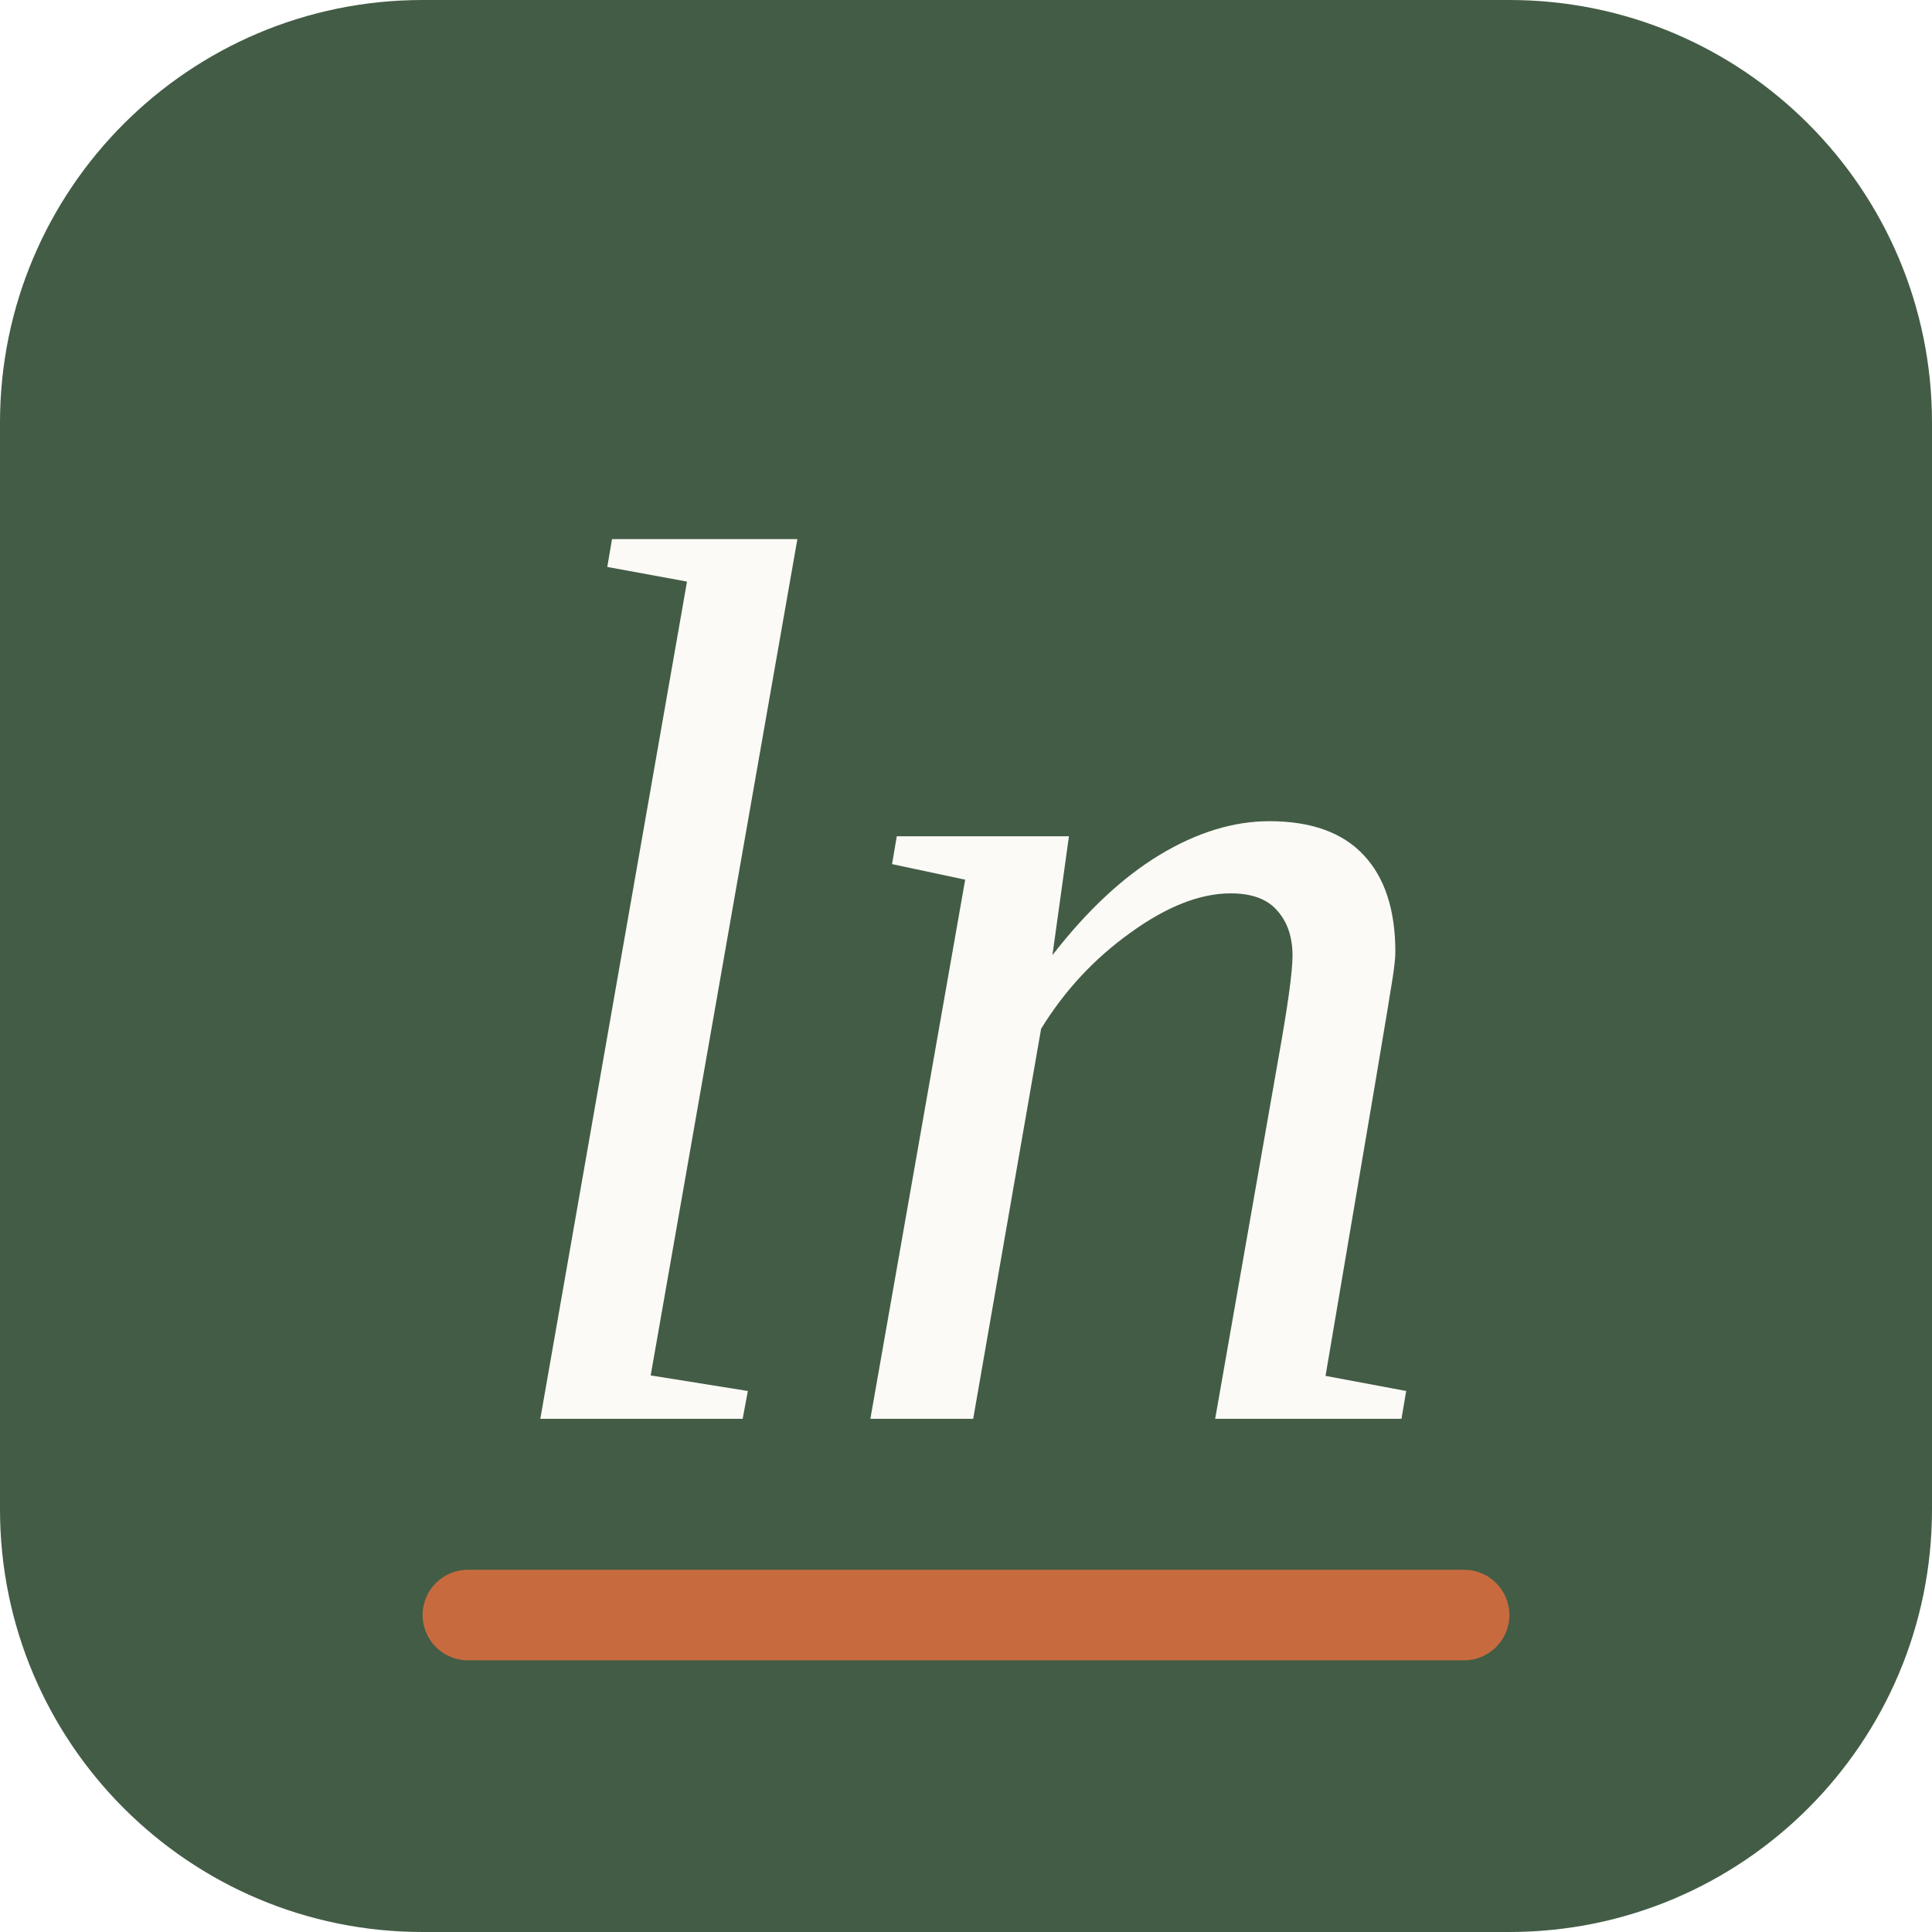
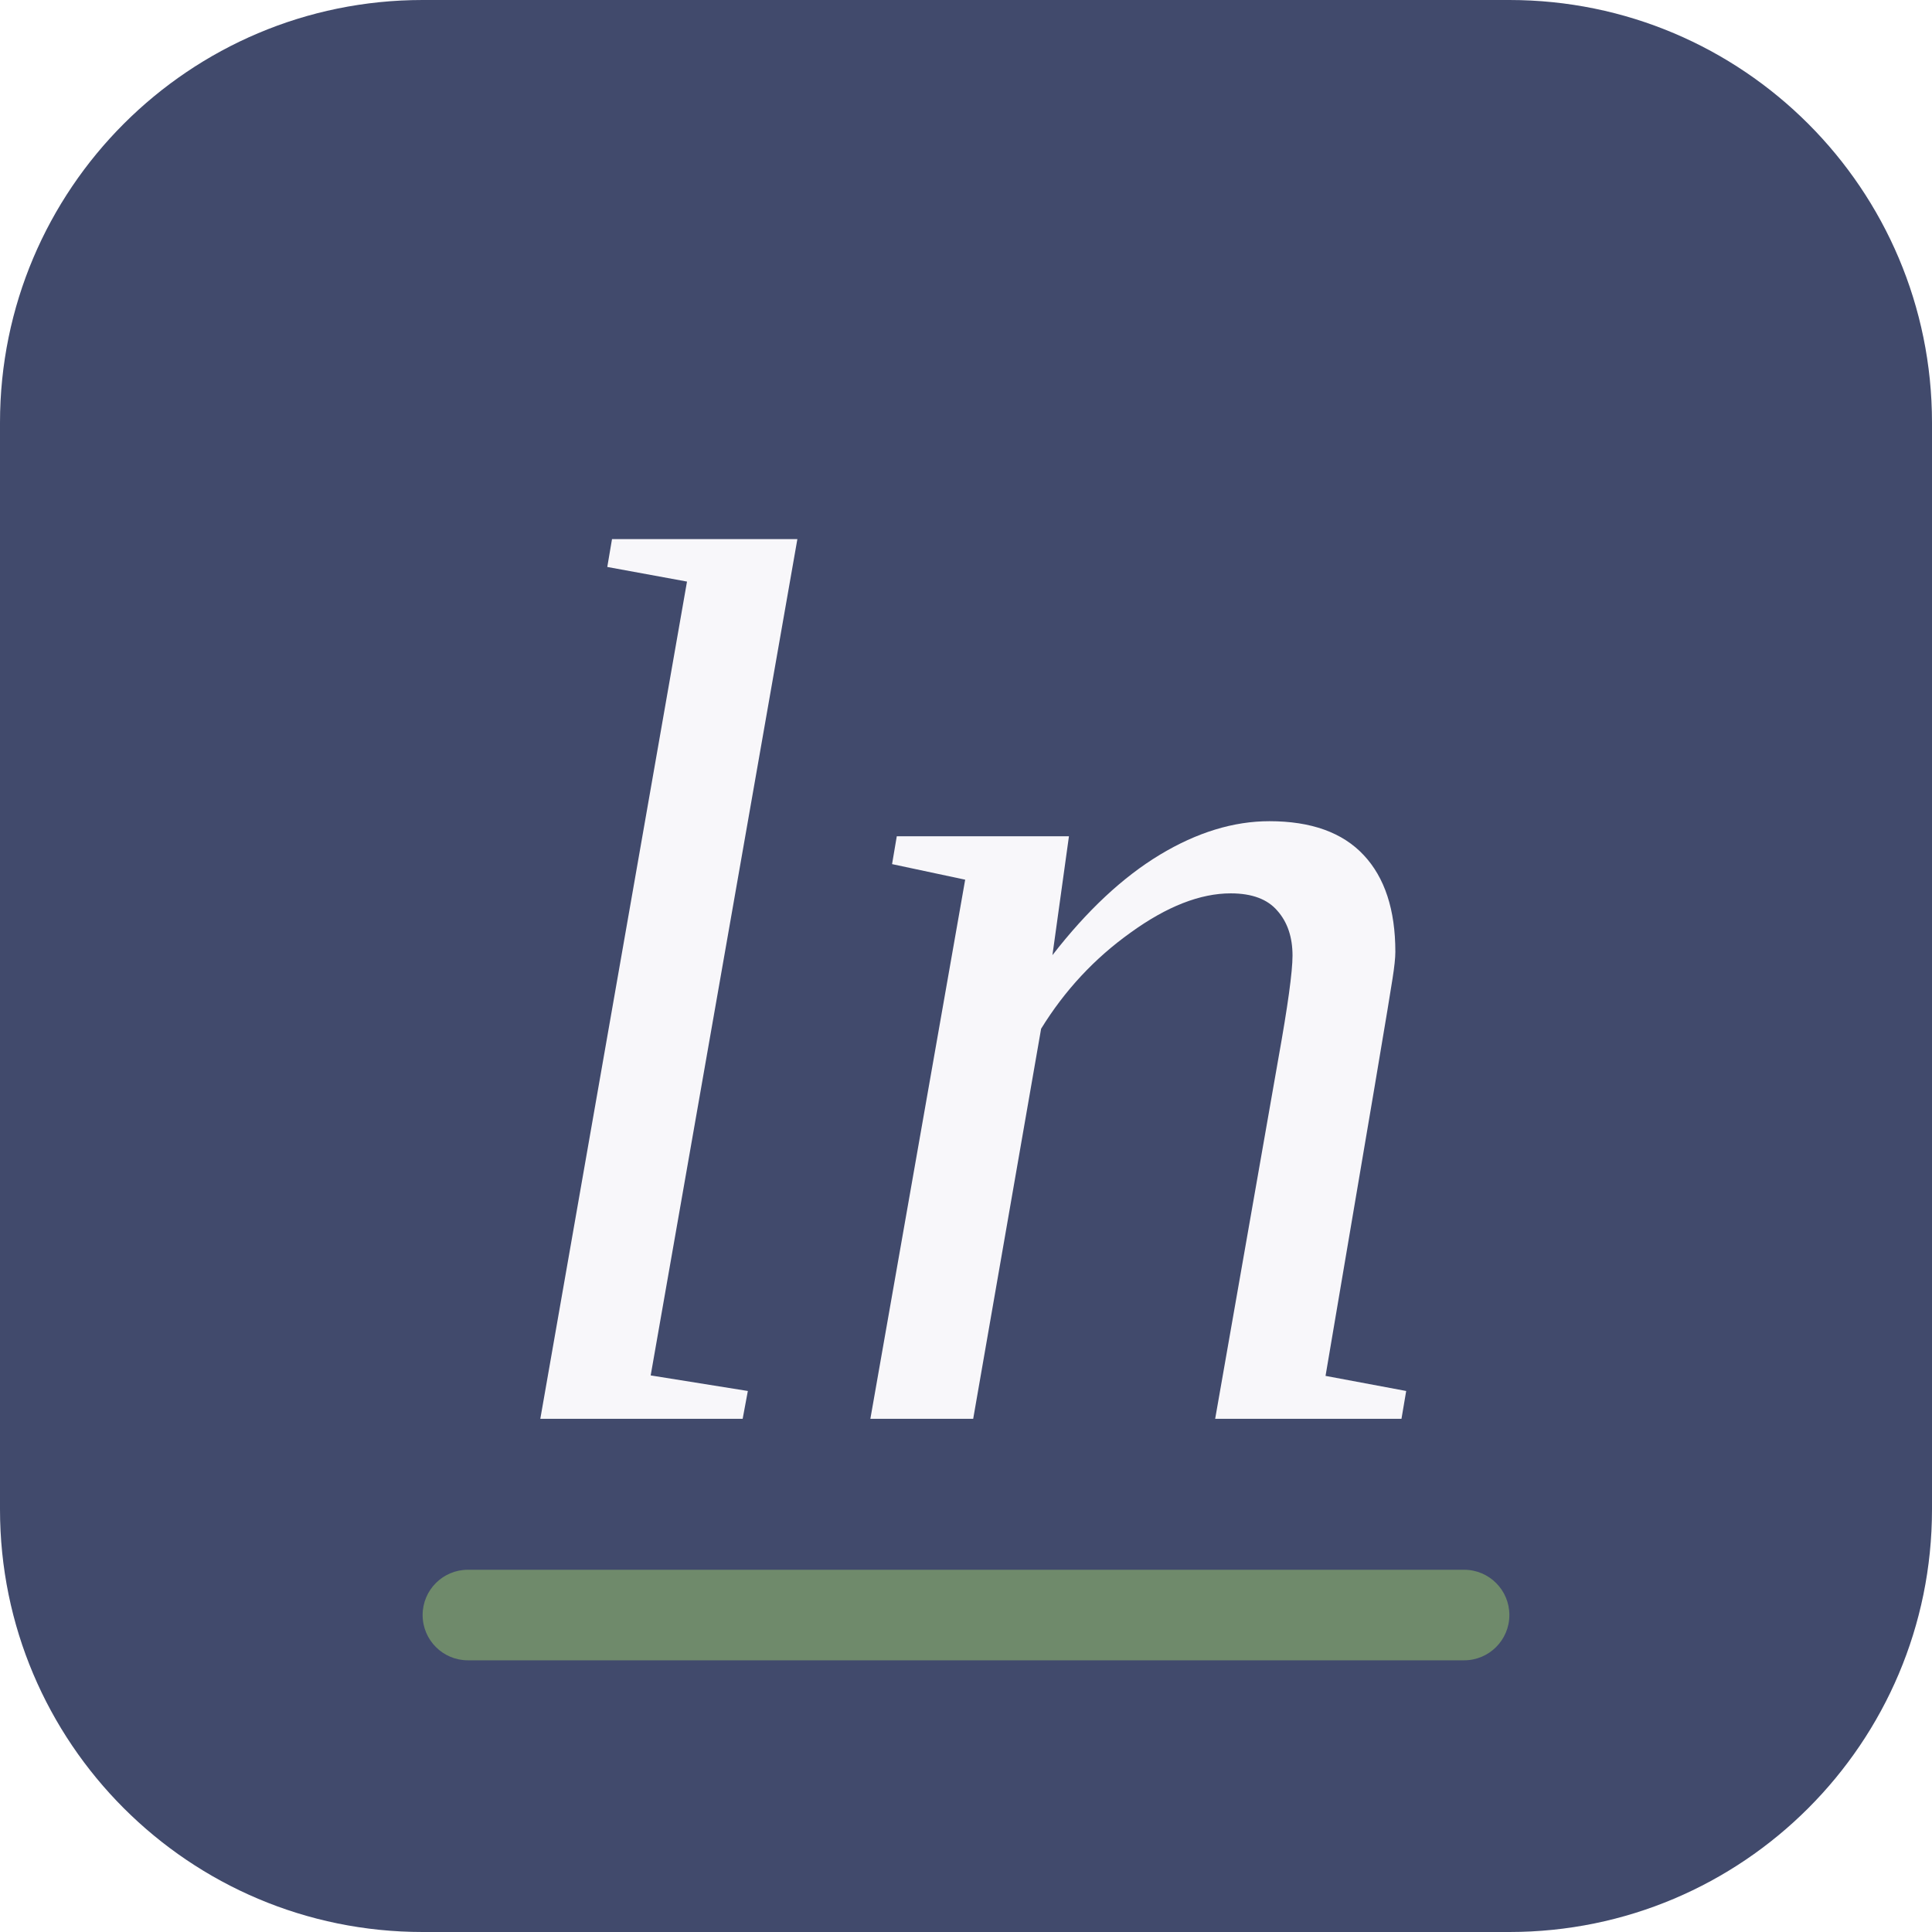
<svg xmlns="http://www.w3.org/2000/svg" viewBox="0 0 64 64">
-   <rect width="64" height="64" rx="14" fill="#435c46" />
-   <text x="32" y="47" text-anchor="middle" font-family="Georgia, 'Times New Roman', serif" font-size="42" font-style="italic" fill="#fbfaf6">ln</text>
-   <rect x="14" y="52" width="36" height="3" rx="1.5" fill="#c76b3f" />
+   <rect width="64" height="64" rx="14" fill="#414a6c" />
+   <text x="32" y="47" text-anchor="middle" font-family="Georgia, 'Times New Roman', serif" font-size="42" font-style="italic" fill="#f8f7fa">ln</text>
+   <rect x="14" y="52" width="36" height="3" rx="1.5" fill="#6f8a6b" />
</svg>
